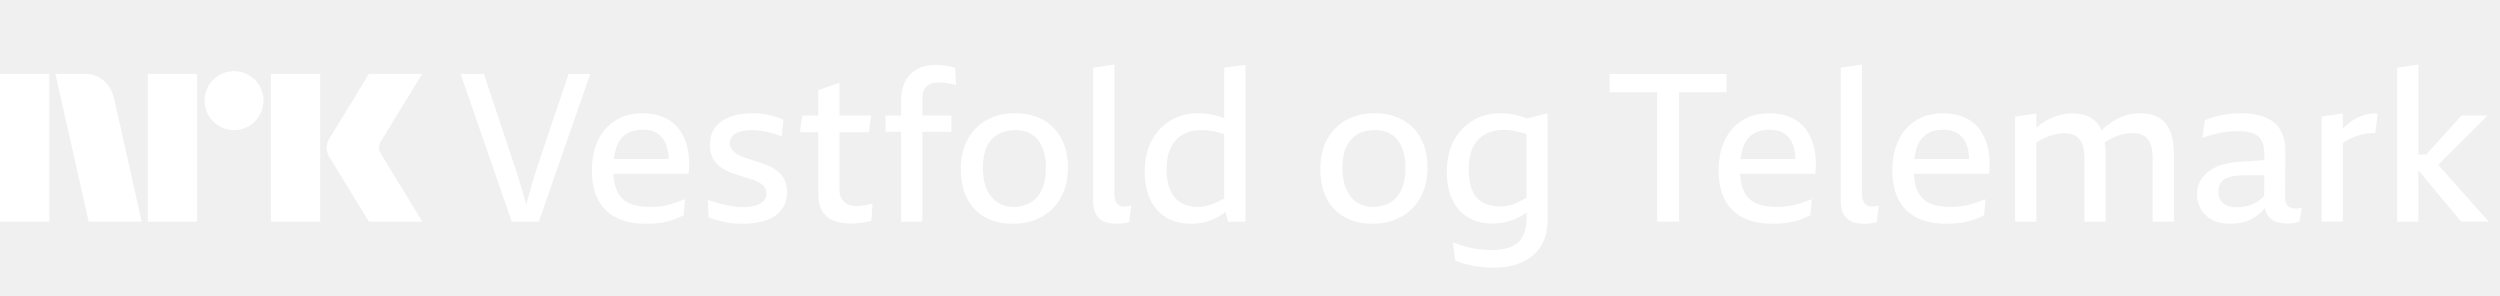
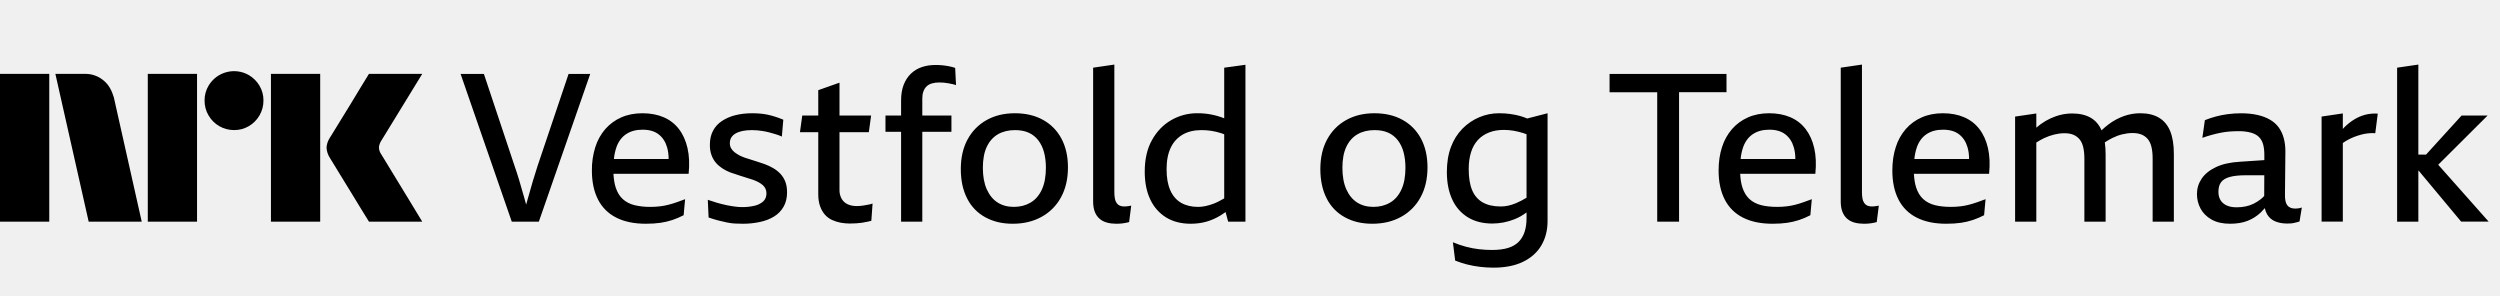
- <svg xmlns="http://www.w3.org/2000/svg" viewBox="0 0 203 24">
-   <path fill="#fff" d="M0 17.998v-12h4v12H0Zm9.244-10.09 2.264 10.09H7.2l-2.704-12h2.417a2.276 2.276 0 0 1 1.513.55c.42.346.66.826.819 1.36ZM12 17.998v-12h4v12h-4Zm7.01-7.436a2.381 2.381 0 0 1-2.078-1.192 2.345 2.345 0 0 1-.321-1.208 2.301 2.301 0 0 1 .321-1.2A2.41 2.41 0 0 1 20.21 6.1c.356.21.653.506.862.862.215.363.326.778.321 1.2a2.35 2.35 0 0 1-.321 1.208 2.4 2.4 0 0 1-.862.87 2.301 2.301 0 0 1-1.2.322ZM22 17.998v-12h4v12h-4Zm8.974-5.442c.01.011.095.15.253.414s.364.602.617 1.014a316.22 316.22 0 0 1 1.597 2.62c.247.41.529.876.845 1.394H29.96c-.27-.44-.516-.837-.736-1.192-.22-.355-.453-.738-.7-1.15-.248-.41-.493-.81-.736-1.199-.242-.39-.45-.73-.625-1.022a18.04 18.04 0 0 0-.363-.592 1.747 1.747 0 0 1-.287-.845c.016-.29.11-.57.27-.811.067-.113.191-.313.371-.6a182.106 182.106 0 0 0 1.37-2.23l.7-1.159.736-1.2h4.326l-3.346 5.46a1.079 1.079 0 0 0-.17.54c.012.202.083.396.204.558Z" />
+ <svg xmlns="http://www.w3.org/2000/svg" viewBox="0 0 203 24" fill="currentColor">
+   <path d="M0 17.998v-12h4v12H0Zm9.244-10.09 2.264 10.09H7.2l-2.704-12h2.417a2.276 2.276 0 0 1 1.513.55c.42.346.66.826.819 1.36ZM12 17.998v-12h4v12h-4Zm7.01-7.436a2.381 2.381 0 0 1-2.078-1.192 2.345 2.345 0 0 1-.321-1.208 2.301 2.301 0 0 1 .321-1.2A2.41 2.41 0 0 1 20.21 6.1c.356.21.653.506.862.862.215.363.326.778.321 1.2a2.35 2.35 0 0 1-.321 1.208 2.4 2.4 0 0 1-.862.87 2.301 2.301 0 0 1-1.2.322ZM22 17.998v-12h4v12h-4Zm8.974-5.442c.01.011.095.15.253.414s.364.602.617 1.014a316.22 316.22 0 0 1 1.597 2.62c.247.41.529.876.845 1.394H29.96c-.27-.44-.516-.837-.736-1.192-.22-.355-.453-.738-.7-1.15-.248-.41-.493-.81-.736-1.199-.242-.39-.45-.73-.625-1.022a18.04 18.04 0 0 0-.363-.592 1.747 1.747 0 0 1-.287-.845c.016-.29.11-.57.27-.811.067-.113.191-.313.371-.6a182.106 182.106 0 0 0 1.37-2.23l.7-1.159.736-1.2h4.326l-3.346 5.46a1.079 1.079 0 0 0-.17.54c.012.202.083.396.204.558Z" />
  <g clip-path="url(#a)">
-     <path fill="#fff" d="M46.169 6.003h1.757L43.753 18h-2.197L37.4 6.003h1.892l2.467 7.4c.135.383.267.792.397 1.225.13.434.256.87.38 1.31l.186.673a86.516 86.516 0 0 1 .55-1.924c.129-.428.255-.833.38-1.216l2.517-7.468Zm9.655 6.015c.141.608.172 1.306.093 2.095h-6.105c.023.43.082.803.184 1.115.129.394.32.707.574.938.253.23.566.394.938.49a5.33 5.33 0 0 0 1.317.143c.248 0 .496-.014.744-.042.248-.028.49-.073.726-.135.237-.062.465-.132.685-.211l.65-.237-.118 1.301a6.33 6.33 0 0 1-.913.389 5.694 5.694 0 0 1-.971.228c-.343.05-.74.076-1.191.076-.946 0-1.746-.166-2.4-.499a3.303 3.303 0 0 1-1.478-1.47c-.332-.647-.498-1.433-.498-2.356a6.1 6.1 0 0 1 .279-1.901 4.142 4.142 0 0 1 .81-1.462 3.68 3.68 0 0 1 1.293-.946c.507-.225 1.082-.338 1.724-.338.642 0 1.213.107 1.715.321.5.214.915.533 1.241.955.327.422.56.938.701 1.546Zm-5.76-.093a4.152 4.152 0 0 0-.215.988h4.444c0-.338-.04-.656-.124-.946-.13-.45-.358-.802-.685-1.056-.326-.253-.76-.38-1.3-.38-.541 0-.958.115-1.318.346-.36.231-.628.58-.803 1.048Zm13.304 2.188a2.54 2.54 0 0 0-.591-.465 4.526 4.526 0 0 0-.71-.33c-.18-.056-.357-.115-.532-.177a9.474 9.474 0 0 0-.524-.168c-.174-.051-.343-.105-.507-.161a3.686 3.686 0 0 1-.447-.186 2.997 2.997 0 0 1-.397-.253 1.112 1.112 0 0 1-.287-.321.815.815 0 0 1-.11-.423c0-.18.04-.335.118-.464a.96.96 0 0 1 .355-.33c.157-.09.346-.158.566-.203.22-.045.47-.067.752-.067a5.296 5.296 0 0 1 .887.076c.174.028.349.065.523.11.175.045.352.096.533.152.18.056.343.118.49.186l.118-1.369a7.964 7.964 0 0 0-.634-.236 6.172 6.172 0 0 0-.633-.17 5.06 5.06 0 0 0-.634-.092 7.629 7.629 0 0 0-.617-.026c-.507 0-.968.054-1.385.16a3.49 3.49 0 0 0-1.09.474c-.31.208-.549.473-.718.794-.169.321-.253.701-.253 1.14 0 .316.045.595.135.837.09.242.208.447.355.616.146.17.318.319.515.448.197.13.408.24.634.33a15.2 15.2 0 0 0 .785.262 34.346 34.346 0 0 1 .744.236c.118.04.233.076.346.11.158.056.304.121.44.194.134.073.25.152.346.237a.864.864 0 0 1 .295.667c0 .282-.093.504-.278.668a1.62 1.62 0 0 1-.727.346 4.314 4.314 0 0 1-.955.101c-.18 0-.38-.014-.6-.042a8.955 8.955 0 0 1-.692-.118c-.242-.051-.49-.113-.744-.186-.253-.073-.51-.155-.768-.245l.067 1.436c.293.101.56.183.803.245.242.062.473.115.693.16.22.046.433.074.642.085.208.011.42.017.633.017a6.57 6.57 0 0 0 1.402-.144c.44-.096.823-.245 1.15-.448.326-.202.582-.467.768-.794.186-.326.279-.715.279-1.165 0-.338-.048-.628-.144-.87a1.98 1.98 0 0 0-.397-.634Zm7.02 2.526-.287.05a2.492 2.492 0 0 1-.279.034c-.09.006-.174.009-.253.009-.293 0-.544-.051-.752-.152a1.09 1.09 0 0 1-.481-.448 1.426 1.426 0 0 1-.17-.718v-4.68h2.383l.186-1.352h-2.568v-2.67l-1.724.609v2.061h-1.3l-.187 1.352h1.487v5.035c0 .383.05.712.152.988s.234.504.397.684c.164.18.355.321.575.423.22.101.453.174.701.22.248.044.49.067.727.067.18 0 .357-.006.532-.017a5.538 5.538 0 0 0 .895-.127c.13-.028.24-.053.33-.076l.101-1.402a1.267 1.267 0 0 1-.203.06 7.326 7.326 0 0 1-.262.05Zm6.657-11.261a5.504 5.504 0 0 0-1.106-.101c-.383 0-.744.056-1.082.169-.338.112-.633.29-.887.532-.253.242-.45.543-.591.904-.14.36-.211.788-.211 1.284v1.216H71.9V10.7h1.268v7.299h1.723V10.7h2.365V9.382h-2.365V7.98c0-.214.031-.403.093-.566.062-.163.15-.299.262-.406a1.03 1.03 0 0 1 .43-.236c.175-.05.37-.076.584-.076a3.76 3.76 0 0 1 .752.068c.118.022.23.044.337.067.107.022.2.05.28.084l-.069-1.402a4.08 4.08 0 0 0-.515-.135Zm9.15 5.888c.348.659.523 1.433.523 2.323 0 .935-.189 1.746-.566 2.433a3.935 3.935 0 0 1-1.58 1.588c-.676.372-1.453.558-2.332.558-.878 0-1.588-.175-2.23-.524a3.527 3.527 0 0 1-1.478-1.529c-.344-.67-.515-1.467-.515-2.39 0-.924.183-1.724.549-2.4.366-.676.878-1.2 1.537-1.571.66-.372 1.428-.558 2.306-.558.88 0 1.642.18 2.29.541a3.69 3.69 0 0 1 1.495 1.529Zm-1.268 2.357c0-.462-.05-.881-.152-1.259a2.732 2.732 0 0 0-.465-.971 2.024 2.024 0 0 0-.777-.617c-.31-.14-.679-.211-1.107-.211-.54 0-1.005.113-1.394.338-.388.225-.69.563-.903 1.013-.214.451-.321 1.02-.321 1.707s.107 1.284.32 1.757c.215.473.507.828.88 1.065.37.236.81.354 1.317.354.507 0 .957-.115 1.352-.346.394-.23.7-.583.92-1.056.22-.473.33-1.064.33-1.774Zm6.547 3.134c-.05.006-.11.008-.178.008a.913.913 0 0 1-.371-.067.61.61 0 0 1-.254-.211.925.925 0 0 1-.143-.363 2.809 2.809 0 0 1-.043-.524V5.243l-1.723.253V16.36c0 .327.045.605.135.836.09.231.22.42.389.566.169.147.369.251.6.313.23.062.481.093.752.093a3.775 3.775 0 0 0 1.047-.135l.17-1.335-.204.034c-.067.011-.126.02-.177.025Zm7.932-11.26 1.724-.237v12.739h-1.403l-.21-.78a5 5 0 0 1-.381.256 4.608 4.608 0 0 1-1.174.524c-.4.113-.825.169-1.276.169-.777 0-1.444-.172-2.002-.515A3.355 3.355 0 0 1 93.4 16.19c-.299-.63-.448-1.38-.448-2.247 0-1.014.197-1.873.592-2.577.394-.704.915-1.241 1.562-1.613a4.155 4.155 0 0 1 2.104-.558 5.821 5.821 0 0 1 2.196.411v-4.11Zm0 10.612v-5.206c-.087-.031-.18-.068-.262-.093a5.108 5.108 0 0 0-1.596-.245c-.586 0-1.09.121-1.512.363a2.383 2.383 0 0 0-.972 1.064c-.225.468-.338 1.05-.338 1.75 0 .698.102 1.258.304 1.714.203.456.496.794.879 1.014.383.22.845.33 1.385.33.36 0 .764-.082 1.208-.246.285-.104.586-.256.904-.445Zm15.983-4.843c.35.659.524 1.433.524 2.323 0 .935-.188 1.746-.566 2.433a3.936 3.936 0 0 1-1.579 1.588c-.676.372-1.453.558-2.332.558-.879 0-1.588-.175-2.23-.524a3.53 3.53 0 0 1-1.479-1.529c-.343-.67-.515-1.467-.515-2.39 0-.924.183-1.724.549-2.4.366-.676.879-1.2 1.538-1.571.659-.372 1.427-.558 2.306-.558.878 0 1.642.18 2.289.541.648.36 1.146.87 1.495 1.529Zm-1.267 2.357c0-.462-.05-.881-.152-1.259a2.731 2.731 0 0 0-.464-.971 2.03 2.03 0 0 0-.778-.617c-.309-.14-.678-.211-1.106-.211-.541 0-1.005.113-1.394.338-.389.225-.69.563-.904 1.013-.214.451-.321 1.02-.321 1.707s.107 1.284.321 1.757c.214.473.507.828.879 1.065.371.236.811.354 1.317.354.507 0 .958-.115 1.352-.346.394-.23.701-.583.921-1.056.22-.473.329-1.064.329-1.774Zm9.887-4.001 1.653-.426v8.752c0 .744-.166 1.4-.498 1.968-.333.57-.826 1.014-1.479 1.335-.653.321-1.458.482-2.416.482a8.97 8.97 0 0 1-1.115-.068 8.476 8.476 0 0 1-1.039-.194 7.3 7.3 0 0 1-.955-.313l-.185-1.486a8.12 8.12 0 0 0 1.064.363c.36.096.718.163 1.073.203.355.039.701.059 1.039.059.507 0 .938-.054 1.292-.16.355-.108.642-.271.862-.49.22-.22.383-.49.49-.812.107-.32.16-.695.16-1.123v-.462c-.318.234-.639.42-.963.546a4.868 4.868 0 0 1-1.807.355c-.789 0-1.459-.172-2.011-.515a3.28 3.28 0 0 1-1.259-1.453c-.287-.626-.43-1.366-.43-2.222 0-.766.112-1.445.337-2.036a4.174 4.174 0 0 1 .938-1.487c.4-.4.853-.707 1.36-.92a4.085 4.085 0 0 1 1.605-.322c.327 0 .631.02.913.06.281.039.543.092.785.16.206.056.4.127.586.206Zm-.054 6.431v-5.15c-.084-.031-.171-.065-.253-.093a6.234 6.234 0 0 0-.794-.194 4.623 4.623 0 0 0-.794-.068c-.451 0-.853.07-1.208.211s-.653.34-.896.6a2.586 2.586 0 0 0-.557.988c-.13.4-.194.86-.194 1.377 0 .699.092 1.27.278 1.715.186.445.473.777.862.997.389.22.876.33 1.461.33.214 0 .42-.023.617-.068.197-.045.4-.11.608-.194a6.384 6.384 0 0 0 .87-.45Zm16.237-8.563V6.003h-9.495V7.49h3.869v10.509h1.774V7.489h3.852Zm7.122 4.528c.14.608.171 1.306.092 2.095h-6.104c.022.43.081.803.183 1.115.129.394.321.707.574.938.253.23.566.394.938.49.371.095.811.143 1.318.143.247 0 .495-.014.743-.042.248-.028.49-.073.726-.135.237-.062.465-.132.685-.211l.65-.237-.118 1.301a5.711 5.711 0 0 1-1.884.617c-.343.05-.74.076-1.191.076-.946 0-1.746-.166-2.399-.499a3.31 3.31 0 0 1-1.479-1.47c-.332-.647-.498-1.433-.498-2.356 0-.699.093-1.332.279-1.901a4.14 4.14 0 0 1 .811-1.462c.355-.405.785-.72 1.292-.946.507-.225 1.082-.338 1.724-.338.642 0 1.213.107 1.715.321.501.214.915.533 1.241.955.327.422.561.938.702 1.546Zm-5.762-.093a4.152 4.152 0 0 0-.214.988h4.444c0-.338-.04-.656-.124-.946-.13-.45-.358-.802-.685-1.056-.326-.253-.76-.38-1.3-.38-.541 0-.958.115-1.318.346-.361.231-.628.58-.803 1.048Zm10.627 4.832c-.05.006-.109.008-.177.008a.918.918 0 0 1-.372-.067.607.607 0 0 1-.253-.211.918.918 0 0 1-.144-.363 2.829 2.829 0 0 1-.042-.524V5.243l-1.723.253V16.36c0 .327.045.605.135.836.09.231.219.42.388.566.169.147.369.251.6.313.231.062.482.093.752.093a3.758 3.758 0 0 0 1.048-.135l.169-1.335-.203.034c-.068.011-.127.02-.178.025Zm9.242-4.74c.141.61.172 1.308.093 2.096h-6.105c.023.43.082.803.183 1.115.13.394.321.707.575.938.253.23.566.394.937.49.372.095.811.143 1.318.143.248 0 .496-.014.744-.042.248-.028.49-.073.726-.135.237-.062.465-.132.684-.211.22-.08.437-.158.651-.237l-.118 1.301a6.332 6.332 0 0 1-.913.389 5.7 5.7 0 0 1-.971.228c-.344.05-.741.076-1.191.076-.946 0-1.746-.166-2.399-.499a3.3 3.3 0 0 1-1.479-1.47c-.332-.647-.498-1.433-.498-2.356 0-.699.093-1.332.279-1.901a4.125 4.125 0 0 1 .811-1.462 3.67 3.67 0 0 1 1.292-.946c.507-.225 1.081-.338 1.723-.338.642 0 1.214.107 1.715.321.501.214.915.533 1.242.955.327.422.56.938.701 1.546Zm-5.761-.092a4.152 4.152 0 0 0-.214.988h4.443c0-.338-.039-.656-.124-.946-.129-.45-.357-.802-.684-1.056-.326-.253-.76-.38-1.301-.38-.54 0-.957.115-1.318.346-.36.231-.628.58-.802 1.048Zm19.641-2.374c-.406-.236-.907-.355-1.504-.355-.462 0-.907.076-1.335.228a4.705 4.705 0 0 0-1.216.65 6.053 6.053 0 0 0-.6.508c-.197-.448-.484-.789-.87-1.014-.405-.236-.912-.355-1.521-.355-.45 0-.892.076-1.326.228a4.82 4.82 0 0 0-1.58.924V9.213l-1.723.254v8.532h1.723v-6.426c.206-.132.417-.256.634-.358a4.37 4.37 0 0 1 .836-.295c.282-.068.552-.102.811-.102.293 0 .538.043.735.127.197.085.364.208.499.372.135.163.233.377.295.642.062.264.093.571.093.92V18h1.724v-5.474c0-.352-.023-.673-.065-.966.2-.13.4-.248.605-.352.271-.135.547-.237.828-.304.282-.068.558-.102.828-.102.27 0 .524.043.727.127.202.085.371.208.506.372.136.163.234.377.296.642.062.265.093.572.093.92V18h1.723v-5.491c0-.766-.101-1.391-.304-1.875-.203-.485-.507-.845-.912-1.082Zm11.32 7.367c.09-.012.186-.034.287-.068l-.186 1.132a1.328 1.328 0 0 1-.194.06c-.073.016-.155.036-.245.058a1.51 1.51 0 0 1-.279.042 5.057 5.057 0 0 1-.295.009c-.361 0-.682-.06-.964-.177a1.361 1.361 0 0 1-.658-.575 1.557 1.557 0 0 1-.183-.498 4.871 4.871 0 0 1-.333.355c-.31.292-.664.518-1.064.675-.4.158-.876.237-1.428.237-.597 0-1.095-.113-1.495-.338-.4-.225-.698-.521-.896-.887a2.473 2.473 0 0 1-.295-1.191c0-.45.126-.865.38-1.242.253-.377.639-.69 1.157-.938.518-.247 1.172-.394 1.96-.439l1.974-.132v-.423c0-.326-.031-.61-.098-.853a1.349 1.349 0 0 0-.338-.6c-.158-.157-.375-.276-.651-.355a3.779 3.779 0 0 0-1.022-.118c-.225 0-.453.009-.684.026a6.133 6.133 0 0 0-.701.092 10.336 10.336 0 0 0-1.538.423l.203-1.436c.281-.113.577-.211.887-.296.31-.084.639-.15.988-.194a8.311 8.311 0 0 1 1.065-.068c.495 0 .94.045 1.334.135.395.09.735.22 1.023.389.287.169.52.377.701.625.18.248.315.535.405.862.09.326.135.687.135 1.081l-.033 3.48c-.012.417.05.716.185.896.136.18.355.27.659.27.068 0 .147-.005.237-.017v-.002Zm-2.768-1.011.008-1.676h-1.478c-.552 0-.991.045-1.318.135-.327.09-.563.231-.71.423-.146.191-.219.456-.219.794 0 .259.056.481.169.667.112.186.279.33.498.431.22.101.487.152.803.152.248 0 .487-.022.718-.067.231-.045.45-.119.659-.22.208-.101.405-.225.591-.372.099-.079.192-.169.282-.264l-.003-.003Zm8.191-6.587a3.317 3.317 0 0 0-.895.389 4.4 4.4 0 0 0-.794.633c-.04.04-.079.085-.118.127V9.21l-1.724.254v8.532h1.724v-6.384a4.373 4.373 0 0 1 .92-.493 5.87 5.87 0 0 1 .533-.177 3.566 3.566 0 0 1 1.182-.127l.203-1.588a3.218 3.218 0 0 0-1.031.093Zm7.806 8.676h2.23l-4.097-4.618 4.013-3.999h-2.112l-2.892 3.177h-.622V5.243l-1.724.253V18h1.724v-4.14h.028L199.85 18v-.003Z" />
+     <path d="M46.169 6.003h1.757L43.753 18h-2.197L37.4 6.003h1.892l2.467 7.4c.135.383.267.792.397 1.225.13.434.256.87.38 1.31l.186.673a86.516 86.516 0 0 1 .55-1.924c.129-.428.255-.833.38-1.216l2.517-7.468Zm9.655 6.015c.141.608.172 1.306.093 2.095h-6.105c.023.43.082.803.184 1.115.129.394.32.707.574.938.253.23.566.394.938.49a5.33 5.33 0 0 0 1.317.143c.248 0 .496-.014.744-.042.248-.028.49-.073.726-.135.237-.062.465-.132.685-.211l.65-.237-.118 1.301a6.33 6.33 0 0 1-.913.389 5.694 5.694 0 0 1-.971.228c-.343.05-.74.076-1.191.076-.946 0-1.746-.166-2.4-.499a3.303 3.303 0 0 1-1.478-1.47c-.332-.647-.498-1.433-.498-2.356a6.1 6.1 0 0 1 .279-1.901 4.142 4.142 0 0 1 .81-1.462 3.68 3.68 0 0 1 1.293-.946c.507-.225 1.082-.338 1.724-.338.642 0 1.213.107 1.715.321.5.214.915.533 1.241.955.327.422.56.938.701 1.546Zm-5.76-.093a4.152 4.152 0 0 0-.215.988h4.444c0-.338-.04-.656-.124-.946-.13-.45-.358-.802-.685-1.056-.326-.253-.76-.38-1.3-.38-.541 0-.958.115-1.318.346-.36.231-.628.58-.803 1.048Zm13.304 2.188a2.54 2.54 0 0 0-.591-.465 4.526 4.526 0 0 0-.71-.33c-.18-.056-.357-.115-.532-.177a9.474 9.474 0 0 0-.524-.168c-.174-.051-.343-.105-.507-.161a3.686 3.686 0 0 1-.447-.186 2.997 2.997 0 0 1-.397-.253 1.112 1.112 0 0 1-.287-.321.815.815 0 0 1-.11-.423c0-.18.04-.335.118-.464a.96.96 0 0 1 .355-.33c.157-.09.346-.158.566-.203.22-.045.47-.067.752-.067a5.296 5.296 0 0 1 .887.076c.174.028.349.065.523.11.175.045.352.096.533.152.18.056.343.118.49.186l.118-1.369a7.964 7.964 0 0 0-.634-.236 6.172 6.172 0 0 0-.633-.17 5.06 5.06 0 0 0-.634-.092 7.629 7.629 0 0 0-.617-.026c-.507 0-.968.054-1.385.16a3.49 3.49 0 0 0-1.09.474c-.31.208-.549.473-.718.794-.169.321-.253.701-.253 1.14 0 .316.045.595.135.837.09.242.208.447.355.616.146.17.318.319.515.448.197.13.408.24.634.33a15.2 15.2 0 0 0 .785.262 34.346 34.346 0 0 1 .744.236c.118.04.233.076.346.11.158.056.304.121.44.194.134.073.25.152.346.237a.864.864 0 0 1 .295.667c0 .282-.093.504-.278.668a1.62 1.62 0 0 1-.727.346 4.314 4.314 0 0 1-.955.101c-.18 0-.38-.014-.6-.042a8.955 8.955 0 0 1-.692-.118c-.242-.051-.49-.113-.744-.186-.253-.073-.51-.155-.768-.245l.067 1.436c.293.101.56.183.803.245.242.062.473.115.693.16.22.046.433.074.642.085.208.011.42.017.633.017a6.57 6.57 0 0 0 1.402-.144c.44-.096.823-.245 1.15-.448.326-.202.582-.467.768-.794.186-.326.279-.715.279-1.165 0-.338-.048-.628-.144-.87a1.98 1.98 0 0 0-.397-.634Zm7.02 2.526-.287.05a2.492 2.492 0 0 1-.279.034c-.09.006-.174.009-.253.009-.293 0-.544-.051-.752-.152a1.09 1.09 0 0 1-.481-.448 1.426 1.426 0 0 1-.17-.718v-4.68h2.383l.186-1.352h-2.568v-2.67l-1.724.609v2.061h-1.3l-.187 1.352h1.487v5.035c0 .383.05.712.152.988s.234.504.397.684c.164.18.355.321.575.423.22.101.453.174.701.22.248.044.49.067.727.067.18 0 .357-.006.532-.017a5.538 5.538 0 0 0 .895-.127c.13-.028.24-.053.33-.076l.101-1.402a1.267 1.267 0 0 1-.203.06 7.326 7.326 0 0 1-.262.05Zm6.657-11.261a5.504 5.504 0 0 0-1.106-.101c-.383 0-.744.056-1.082.169-.338.112-.633.29-.887.532-.253.242-.45.543-.591.904-.14.36-.211.788-.211 1.284v1.216H71.9V10.7h1.268v7.299h1.723V10.7h2.365V9.382h-2.365V7.98c0-.214.031-.403.093-.566.062-.163.15-.299.262-.406a1.03 1.03 0 0 1 .43-.236c.175-.05.37-.076.584-.076a3.76 3.76 0 0 1 .752.068c.118.022.23.044.337.067.107.022.2.05.28.084l-.069-1.402a4.08 4.08 0 0 0-.515-.135Zm9.15 5.888c.348.659.523 1.433.523 2.323 0 .935-.189 1.746-.566 2.433a3.935 3.935 0 0 1-1.58 1.588c-.676.372-1.453.558-2.332.558-.878 0-1.588-.175-2.23-.524a3.527 3.527 0 0 1-1.478-1.529c-.344-.67-.515-1.467-.515-2.39 0-.924.183-1.724.549-2.4.366-.676.878-1.2 1.537-1.571.66-.372 1.428-.558 2.306-.558.88 0 1.642.18 2.29.541a3.69 3.69 0 0 1 1.495 1.529Zm-1.268 2.357c0-.462-.05-.881-.152-1.259a2.732 2.732 0 0 0-.465-.971 2.024 2.024 0 0 0-.777-.617c-.31-.14-.679-.211-1.107-.211-.54 0-1.005.113-1.394.338-.388.225-.69.563-.903 1.013-.214.451-.321 1.02-.321 1.707s.107 1.284.32 1.757c.215.473.507.828.88 1.065.37.236.81.354 1.317.354.507 0 .957-.115 1.352-.346.394-.23.7-.583.92-1.056.22-.473.33-1.064.33-1.774Zm6.547 3.134c-.05.006-.11.008-.178.008a.913.913 0 0 1-.371-.067.61.61 0 0 1-.254-.211.925.925 0 0 1-.143-.363 2.809 2.809 0 0 1-.043-.524V5.243l-1.723.253V16.36c0 .327.045.605.135.836.09.231.22.42.389.566.169.147.369.251.6.313.23.062.481.093.752.093a3.775 3.775 0 0 0 1.047-.135l.17-1.335-.204.034c-.067.011-.126.02-.177.025Zm7.932-11.26 1.724-.237v12.739h-1.403l-.21-.78a5 5 0 0 1-.381.256 4.608 4.608 0 0 1-1.174.524c-.4.113-.825.169-1.276.169-.777 0-1.444-.172-2.002-.515A3.355 3.355 0 0 1 93.4 16.19c-.299-.63-.448-1.38-.448-2.247 0-1.014.197-1.873.592-2.577.394-.704.915-1.241 1.562-1.613a4.155 4.155 0 0 1 2.104-.558 5.821 5.821 0 0 1 2.196.411v-4.11Zm0 10.612v-5.206c-.087-.031-.18-.068-.262-.093a5.108 5.108 0 0 0-1.596-.245c-.586 0-1.09.121-1.512.363a2.383 2.383 0 0 0-.972 1.064c-.225.468-.338 1.05-.338 1.75 0 .698.102 1.258.304 1.714.203.456.496.794.879 1.014.383.22.845.33 1.385.33.36 0 .764-.082 1.208-.246.285-.104.586-.256.904-.445Zm15.983-4.843c.35.659.524 1.433.524 2.323 0 .935-.188 1.746-.566 2.433a3.936 3.936 0 0 1-1.579 1.588c-.676.372-1.453.558-2.332.558-.879 0-1.588-.175-2.23-.524a3.53 3.53 0 0 1-1.479-1.529c-.343-.67-.515-1.467-.515-2.39 0-.924.183-1.724.549-2.4.366-.676.879-1.2 1.538-1.571.659-.372 1.427-.558 2.306-.558.878 0 1.642.18 2.289.541.648.36 1.146.87 1.495 1.529Zm-1.267 2.357c0-.462-.05-.881-.152-1.259a2.731 2.731 0 0 0-.464-.971 2.03 2.03 0 0 0-.778-.617c-.309-.14-.678-.211-1.106-.211-.541 0-1.005.113-1.394.338-.389.225-.69.563-.904 1.013-.214.451-.321 1.02-.321 1.707s.107 1.284.321 1.757c.214.473.507.828.879 1.065.371.236.811.354 1.317.354.507 0 .958-.115 1.352-.346.394-.23.701-.583.921-1.056.22-.473.329-1.064.329-1.774Zm9.887-4.001 1.653-.426v8.752c0 .744-.166 1.4-.498 1.968-.333.57-.826 1.014-1.479 1.335-.653.321-1.458.482-2.416.482a8.97 8.97 0 0 1-1.115-.068 8.476 8.476 0 0 1-1.039-.194 7.3 7.3 0 0 1-.955-.313l-.185-1.486a8.12 8.12 0 0 0 1.064.363c.36.096.718.163 1.073.203.355.039.701.059 1.039.059.507 0 .938-.054 1.292-.16.355-.108.642-.271.862-.49.22-.22.383-.49.49-.812.107-.32.16-.695.16-1.123v-.462c-.318.234-.639.42-.963.546a4.868 4.868 0 0 1-1.807.355c-.789 0-1.459-.172-2.011-.515a3.28 3.28 0 0 1-1.259-1.453c-.287-.626-.43-1.366-.43-2.222 0-.766.112-1.445.337-2.036a4.174 4.174 0 0 1 .938-1.487c.4-.4.853-.707 1.36-.92a4.085 4.085 0 0 1 1.605-.322c.327 0 .631.02.913.06.281.039.543.092.785.16.206.056.4.127.586.206Zm-.054 6.431v-5.15c-.084-.031-.171-.065-.253-.093a6.234 6.234 0 0 0-.794-.194 4.623 4.623 0 0 0-.794-.068c-.451 0-.853.07-1.208.211s-.653.34-.896.6a2.586 2.586 0 0 0-.557.988c-.13.4-.194.86-.194 1.377 0 .699.092 1.27.278 1.715.186.445.473.777.862.997.389.22.876.33 1.461.33.214 0 .42-.023.617-.068.197-.045.4-.11.608-.194a6.384 6.384 0 0 0 .87-.45Zm16.237-8.563V6.003h-9.495V7.49h3.869v10.509h1.774V7.489h3.852Zm7.122 4.528c.14.608.171 1.306.092 2.095h-6.104c.022.43.081.803.183 1.115.129.394.321.707.574.938.253.23.566.394.938.49.371.095.811.143 1.318.143.247 0 .495-.014.743-.042.248-.028.49-.073.726-.135.237-.062.465-.132.685-.211l.65-.237-.118 1.301a5.711 5.711 0 0 1-1.884.617c-.343.05-.74.076-1.191.076-.946 0-1.746-.166-2.399-.499a3.31 3.31 0 0 1-1.479-1.47c-.332-.647-.498-1.433-.498-2.356 0-.699.093-1.332.279-1.901a4.14 4.14 0 0 1 .811-1.462c.355-.405.785-.72 1.292-.946.507-.225 1.082-.338 1.724-.338.642 0 1.213.107 1.715.321.501.214.915.533 1.241.955.327.422.561.938.702 1.546Zm-5.762-.093a4.152 4.152 0 0 0-.214.988h4.444c0-.338-.04-.656-.124-.946-.13-.45-.358-.802-.685-1.056-.326-.253-.76-.38-1.3-.38-.541 0-.958.115-1.318.346-.361.231-.628.58-.803 1.048Zm10.627 4.832c-.05.006-.109.008-.177.008a.918.918 0 0 1-.372-.067.607.607 0 0 1-.253-.211.918.918 0 0 1-.144-.363 2.829 2.829 0 0 1-.042-.524V5.243l-1.723.253V16.36c0 .327.045.605.135.836.09.231.219.42.388.566.169.147.369.251.6.313.231.062.482.093.752.093a3.758 3.758 0 0 0 1.048-.135l.169-1.335-.203.034c-.068.011-.127.02-.178.025Zm9.242-4.74c.141.61.172 1.308.093 2.096h-6.105c.023.43.082.803.183 1.115.13.394.321.707.575.938.253.23.566.394.937.49.372.095.811.143 1.318.143.248 0 .496-.014.744-.042.248-.028.49-.073.726-.135.237-.062.465-.132.684-.211.22-.08.437-.158.651-.237l-.118 1.301a6.332 6.332 0 0 1-.913.389 5.7 5.7 0 0 1-.971.228c-.344.05-.741.076-1.191.076-.946 0-1.746-.166-2.399-.499a3.3 3.3 0 0 1-1.479-1.47c-.332-.647-.498-1.433-.498-2.356 0-.699.093-1.332.279-1.901a4.125 4.125 0 0 1 .811-1.462 3.67 3.67 0 0 1 1.292-.946c.507-.225 1.081-.338 1.723-.338.642 0 1.214.107 1.715.321.501.214.915.533 1.242.955.327.422.56.938.701 1.546Zm-5.761-.092a4.152 4.152 0 0 0-.214.988h4.443c0-.338-.039-.656-.124-.946-.129-.45-.357-.802-.684-1.056-.326-.253-.76-.38-1.301-.38-.54 0-.957.115-1.318.346-.36.231-.628.58-.802 1.048Zm19.641-2.374c-.406-.236-.907-.355-1.504-.355-.462 0-.907.076-1.335.228a4.705 4.705 0 0 0-1.216.65 6.053 6.053 0 0 0-.6.508c-.197-.448-.484-.789-.87-1.014-.405-.236-.912-.355-1.521-.355-.45 0-.892.076-1.326.228a4.82 4.82 0 0 0-1.58.924V9.213l-1.723.254v8.532h1.723v-6.426c.206-.132.417-.256.634-.358a4.37 4.37 0 0 1 .836-.295c.282-.068.552-.102.811-.102.293 0 .538.043.735.127.197.085.364.208.499.372.135.163.233.377.295.642.062.264.093.571.093.92V18h1.724v-5.474c0-.352-.023-.673-.065-.966.2-.13.4-.248.605-.352.271-.135.547-.237.828-.304.282-.068.558-.102.828-.102.27 0 .524.043.727.127.202.085.371.208.506.372.136.163.234.377.296.642.062.265.093.572.093.92V18h1.723v-5.491c0-.766-.101-1.391-.304-1.875-.203-.485-.507-.845-.912-1.082Zm11.32 7.367c.09-.012.186-.034.287-.068l-.186 1.132a1.328 1.328 0 0 1-.194.06c-.073.016-.155.036-.245.058a1.51 1.51 0 0 1-.279.042 5.057 5.057 0 0 1-.295.009c-.361 0-.682-.06-.964-.177a1.361 1.361 0 0 1-.658-.575 1.557 1.557 0 0 1-.183-.498 4.871 4.871 0 0 1-.333.355c-.31.292-.664.518-1.064.675-.4.158-.876.237-1.428.237-.597 0-1.095-.113-1.495-.338-.4-.225-.698-.521-.896-.887a2.473 2.473 0 0 1-.295-1.191c0-.45.126-.865.38-1.242.253-.377.639-.69 1.157-.938.518-.247 1.172-.394 1.96-.439l1.974-.132v-.423c0-.326-.031-.61-.098-.853a1.349 1.349 0 0 0-.338-.6c-.158-.157-.375-.276-.651-.355a3.779 3.779 0 0 0-1.022-.118c-.225 0-.453.009-.684.026a6.133 6.133 0 0 0-.701.092 10.336 10.336 0 0 0-1.538.423l.203-1.436c.281-.113.577-.211.887-.296.31-.084.639-.15.988-.194a8.311 8.311 0 0 1 1.065-.068c.495 0 .94.045 1.334.135.395.09.735.22 1.023.389.287.169.52.377.701.625.18.248.315.535.405.862.09.326.135.687.135 1.081l-.033 3.48c-.012.417.05.716.185.896.136.18.355.27.659.27.068 0 .147-.005.237-.017v-.002Zm-2.768-1.011.008-1.676h-1.478c-.552 0-.991.045-1.318.135-.327.09-.563.231-.71.423-.146.191-.219.456-.219.794 0 .259.056.481.169.667.112.186.279.33.498.431.22.101.487.152.803.152.248 0 .487-.022.718-.067.231-.045.45-.119.659-.22.208-.101.405-.225.591-.372.099-.079.192-.169.282-.264l-.003-.003Zm8.191-6.587a3.317 3.317 0 0 0-.895.389 4.4 4.4 0 0 0-.794.633c-.04.04-.079.085-.118.127V9.21l-1.724.254v8.532h1.724v-6.384a4.373 4.373 0 0 1 .92-.493 5.87 5.87 0 0 1 .533-.177 3.566 3.566 0 0 1 1.182-.127l.203-1.588a3.218 3.218 0 0 0-1.031.093Zm7.806 8.676h2.23l-4.097-4.618 4.013-3.999h-2.112l-2.892 3.177h-.622V5.243l-1.724.253V18h1.724v-4.14h.028L199.85 18v-.003Z" />
  </g>
  <defs>
    <clipPath id="a">
-       <path fill="#fff" d="M37 5h166v17H37z" />
+       <path d="M37 5h166v17H37z" />
    </clipPath>
  </defs>
</svg>
